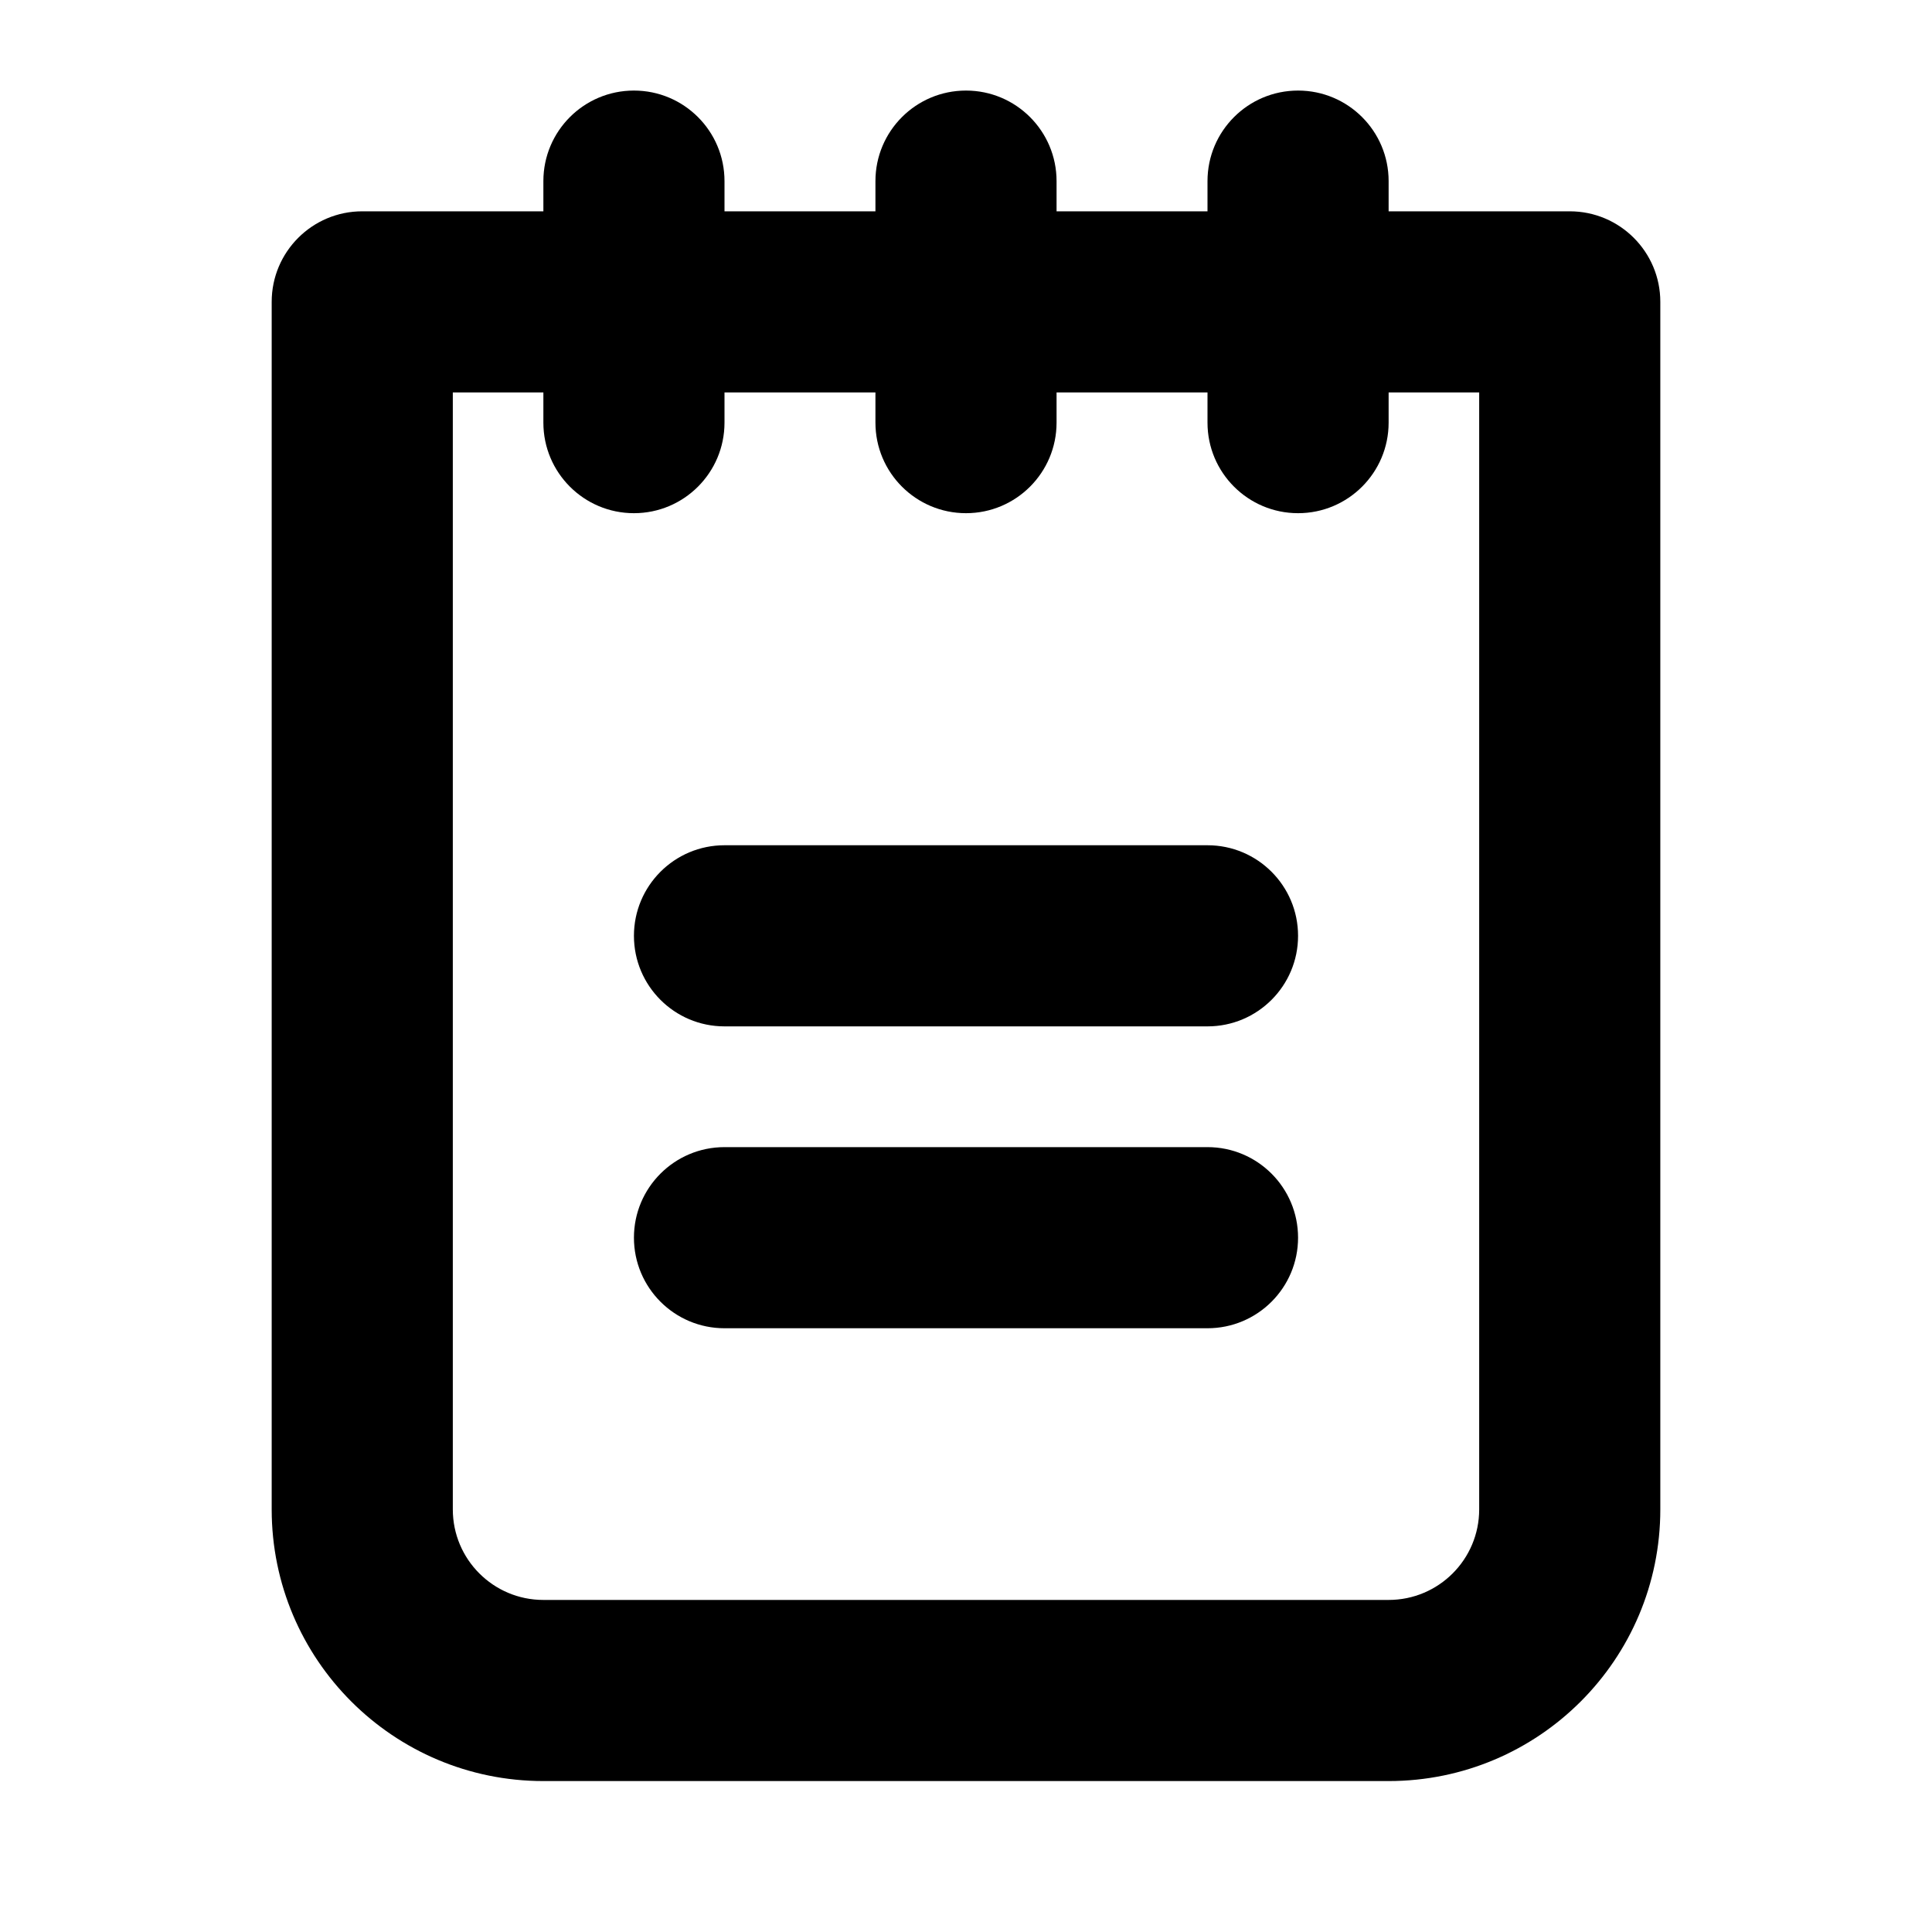
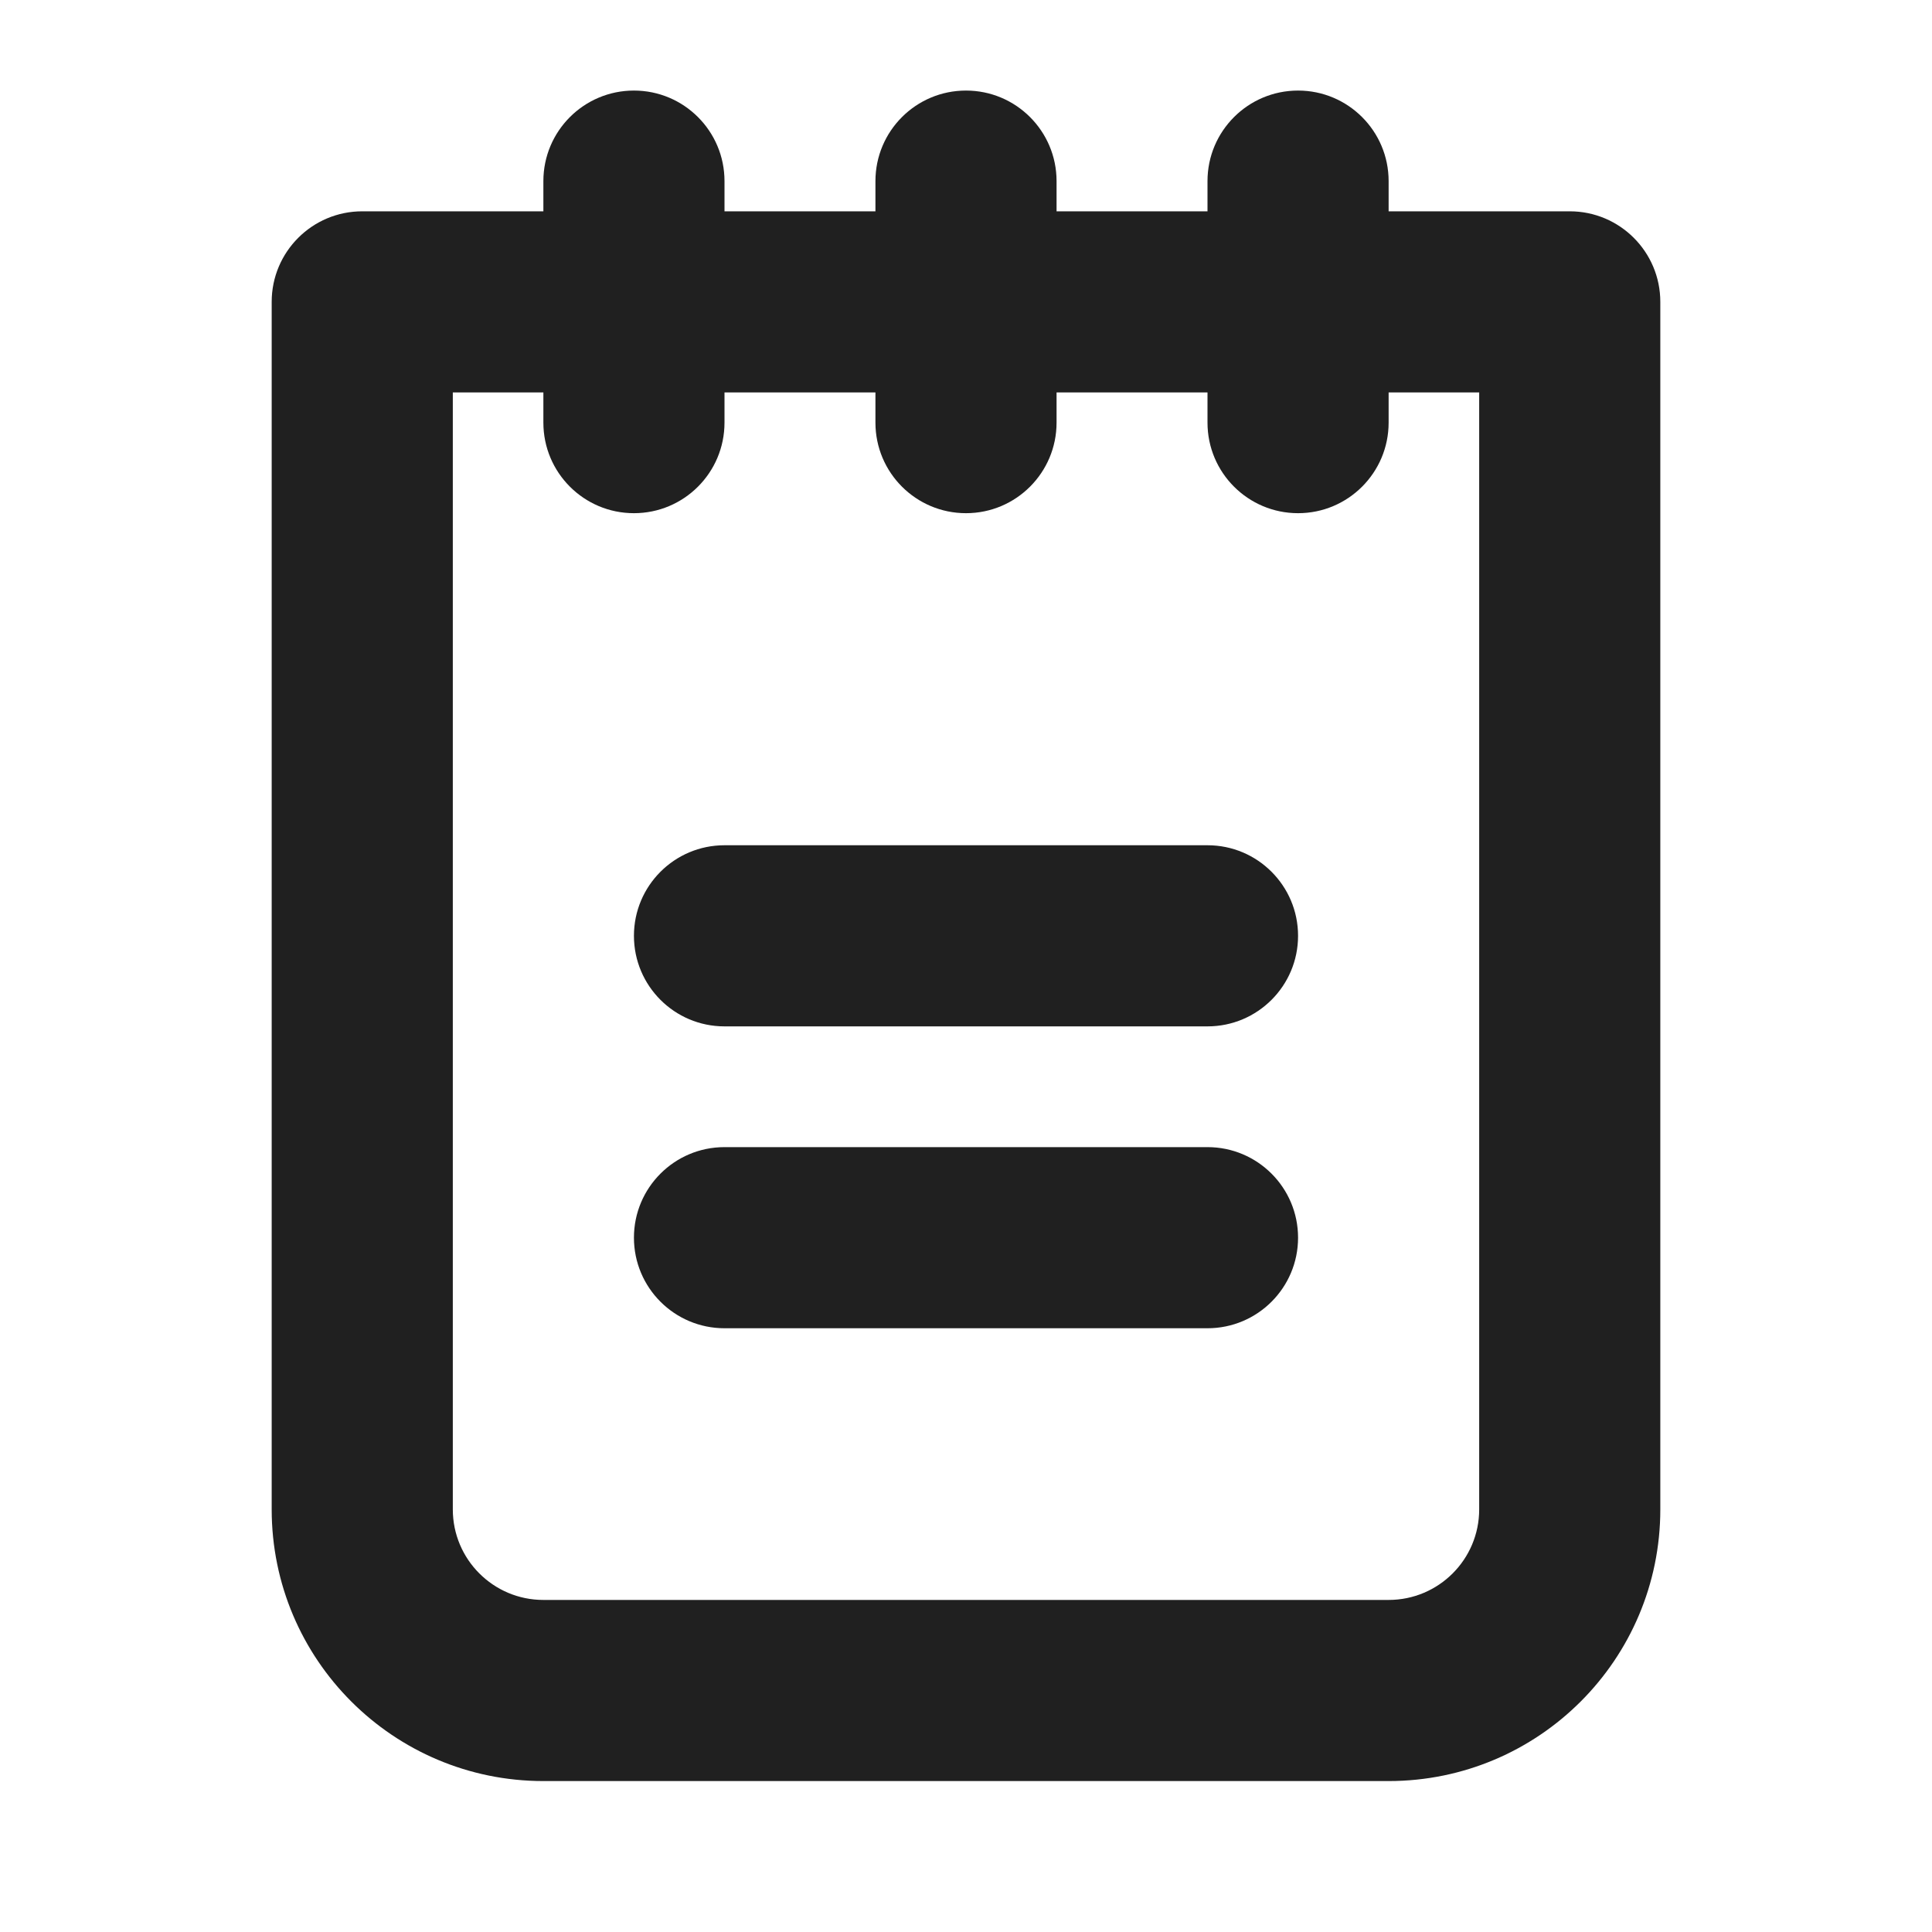
- <svg xmlns="http://www.w3.org/2000/svg" width="16" height="16" fill="#000000" viewBox="0 0 256 256">
+ <svg xmlns="http://www.w3.org/2000/svg" width="16" height="16" fill="#202020" viewBox="0 0 256 256">
  <path d="M172,124a12,12,0,0,1-12,12H96a12,12,0,0,1,0-24h64A12,12,0,0,1,172,124Zm-12,28H96a12,12,0,0,0,0,24h64a12,12,0,0,0,0-24ZM220,40V200a36,36,0,0,1-36,36H72a36,36,0,0,1-36-36V40A12,12,0,0,1,48,28H72V24a12,12,0,0,1,24,0v4h20V24a12,12,0,0,1,24,0v4h20V24a12,12,0,0,1,24,0v4h24A12,12,0,0,1,220,40ZM196,52H184v4a12,12,0,0,1-24,0V52H140v4a12,12,0,0,1-24,0V52H96v4a12,12,0,0,1-24,0V52H60V200a12,12,0,0,0,12,12H184a12,12,0,0,0,12-12Z" />
</svg>
